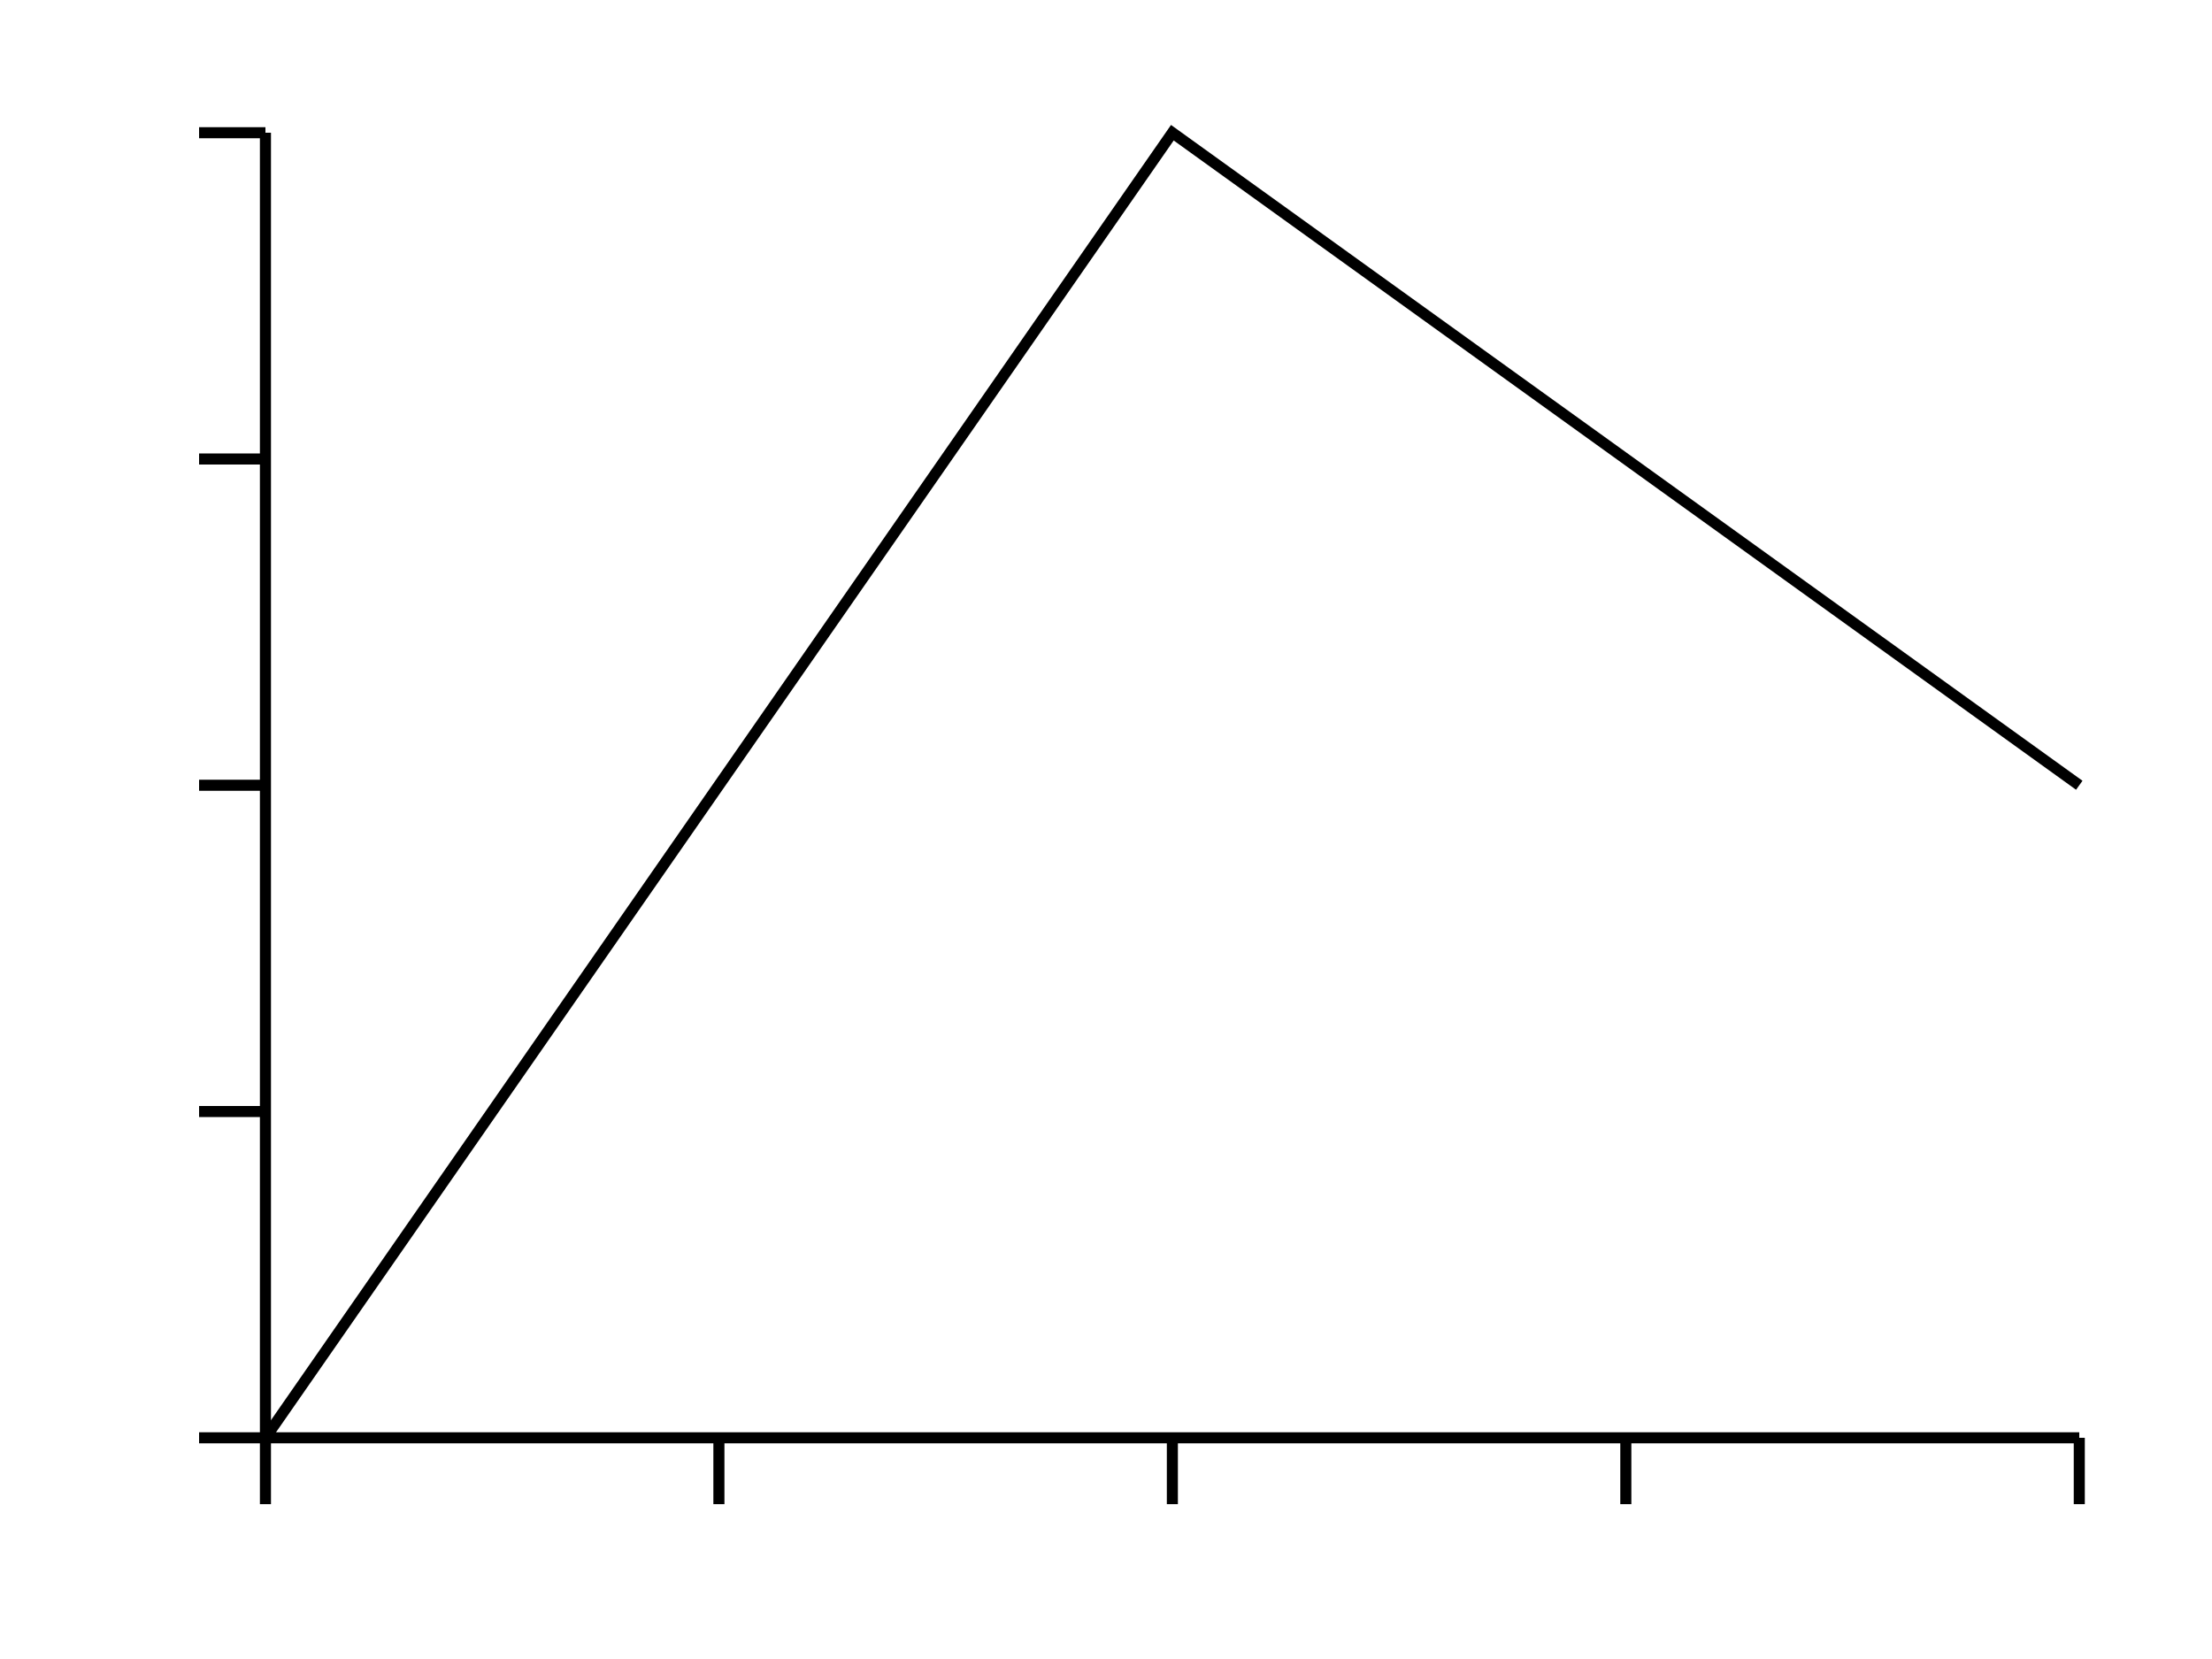
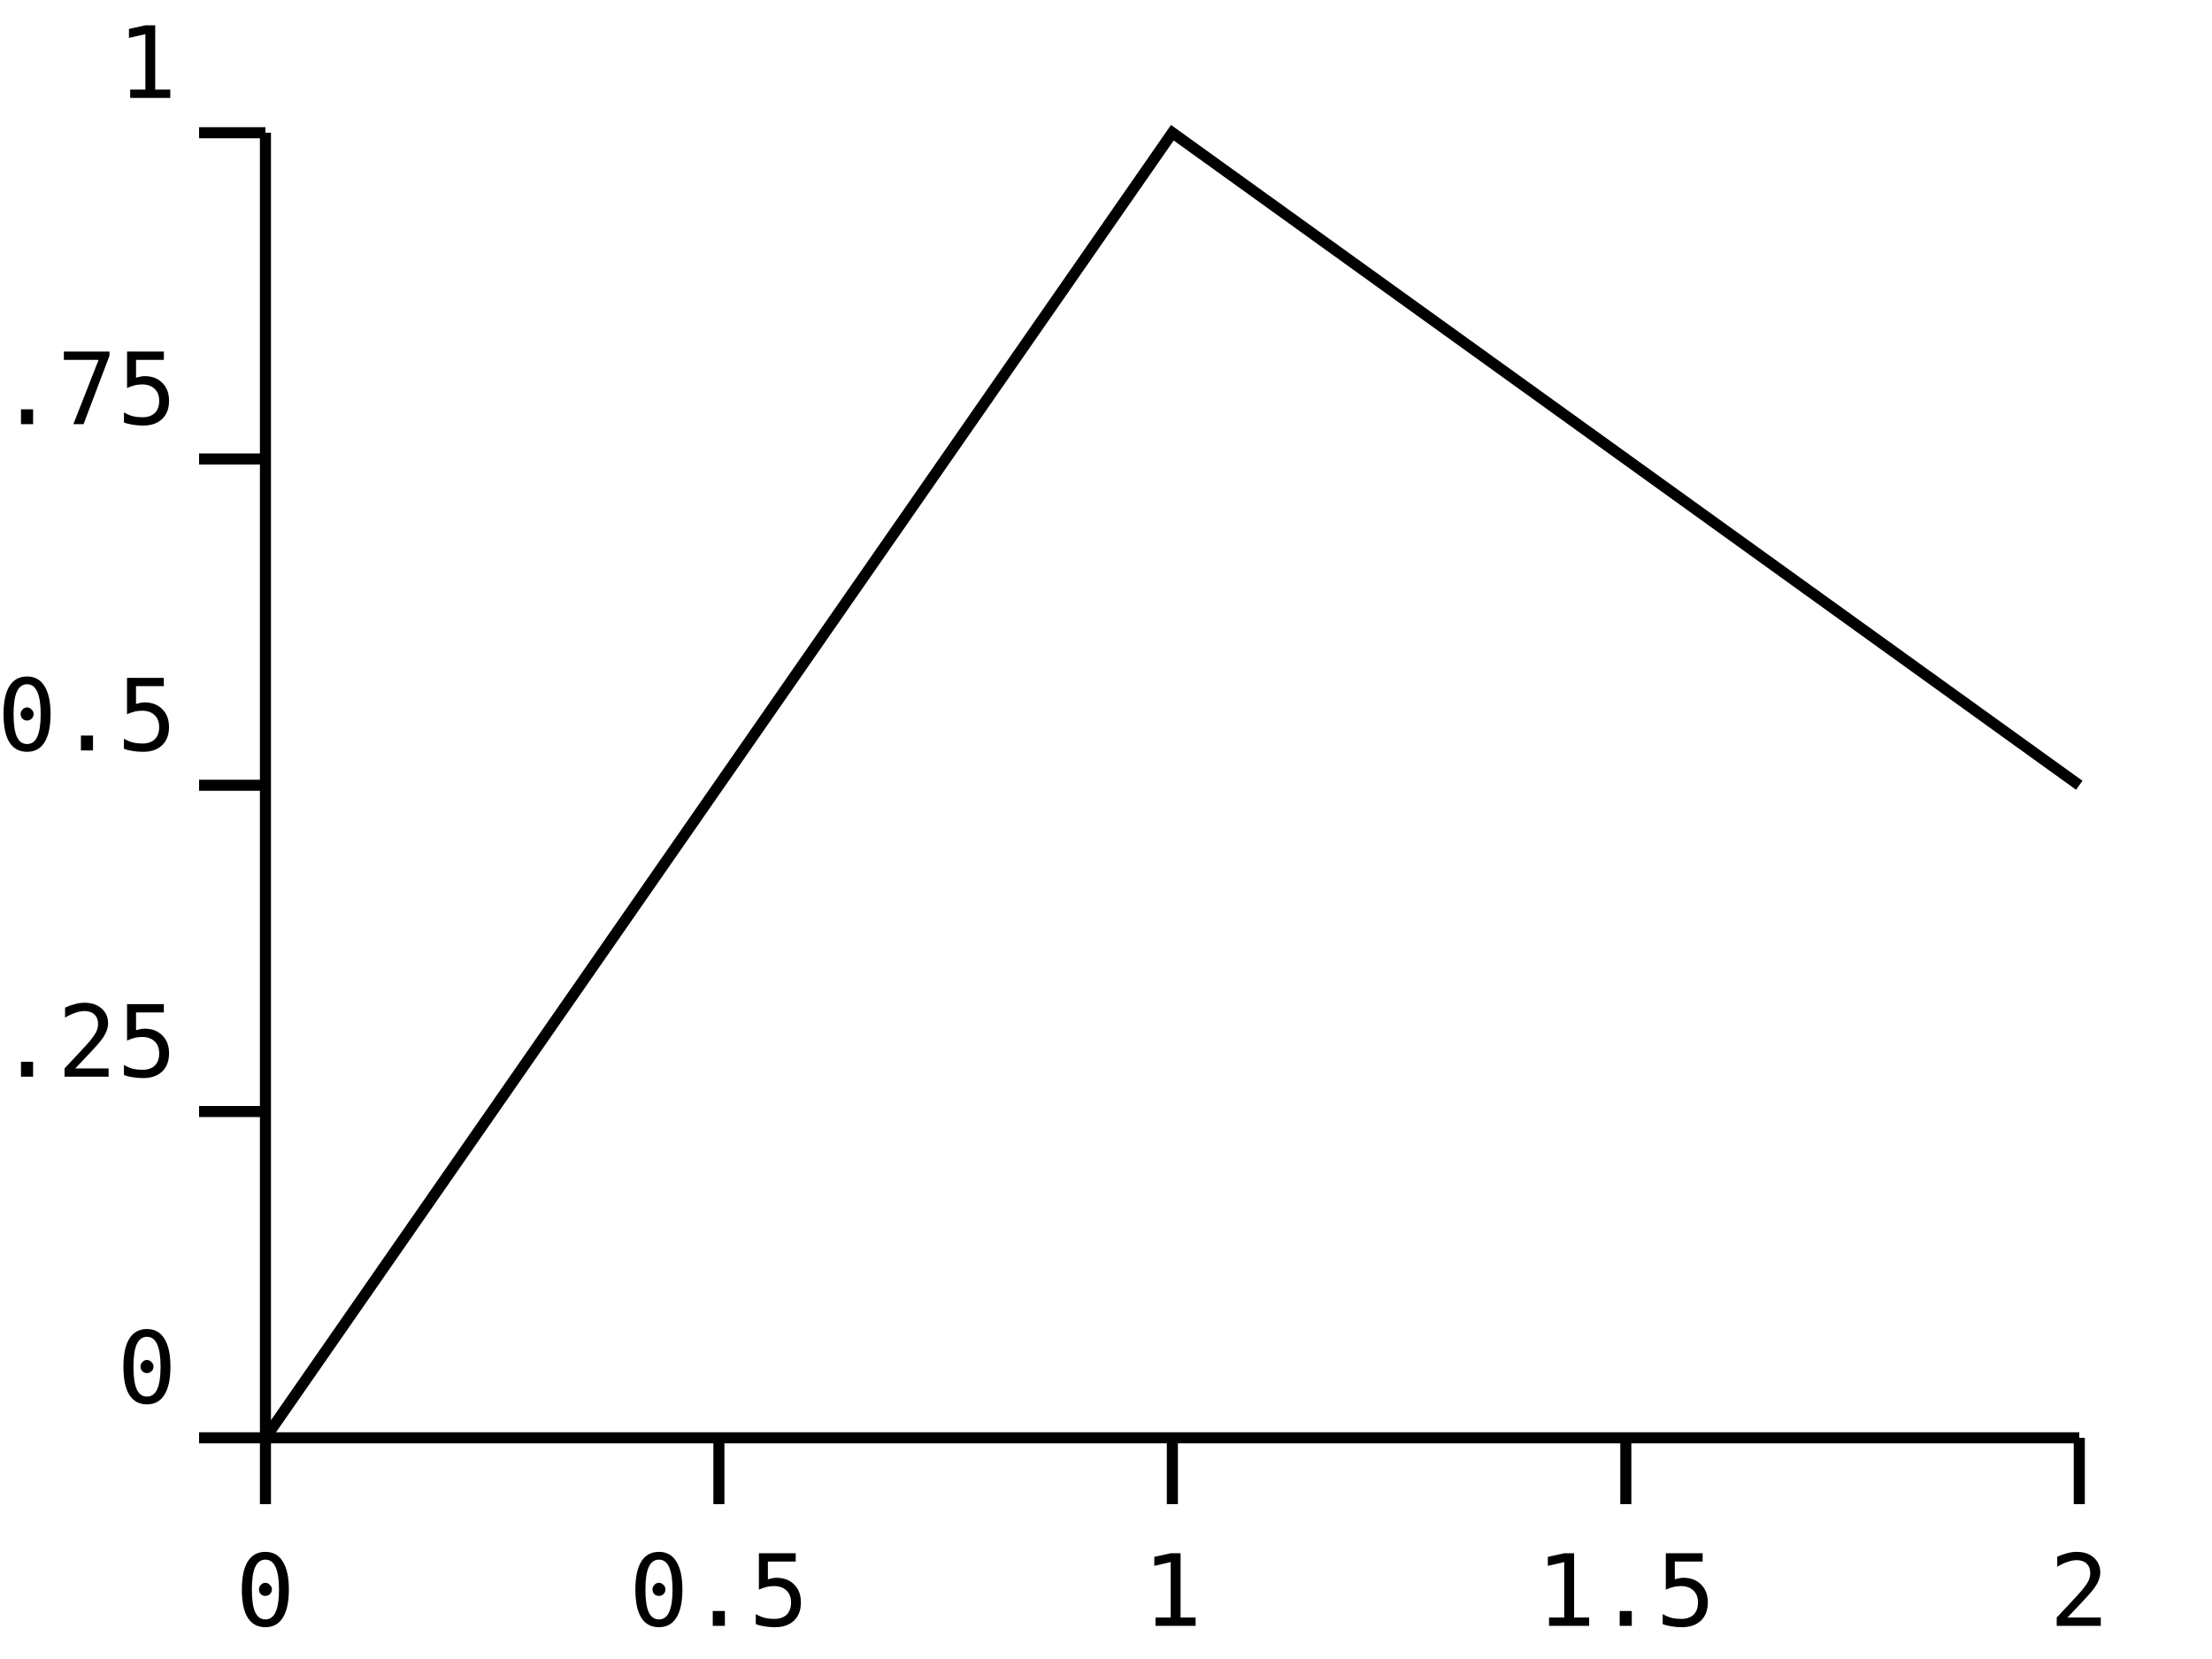
<svg xmlns="http://www.w3.org/2000/svg" width="200" height="150" viewBox="0 0 200 150">
  <rect width="100%" height="100%" fill="white" />
  <line x1="24.000" y1="130.000" x2="188.000" y2="130.000" stroke="rgb(0,0,0)" stroke-width="1" />
  <line x1="24.000" y1="130.000" x2="24.000" y2="136.000" stroke="rgb(0,0,0)" stroke-width="1" />
  <line x1="65.000" y1="130.000" x2="65.000" y2="136.000" stroke="rgb(0,0,0)" stroke-width="1" />
  <line x1="106.000" y1="130.000" x2="106.000" y2="136.000" stroke="rgb(0,0,0)" stroke-width="1" />
  <line x1="147.000" y1="130.000" x2="147.000" y2="136.000" stroke="rgb(0,0,0)" stroke-width="1" />
  <line x1="188.000" y1="130.000" x2="188.000" y2="136.000" stroke="rgb(0,0,0)" stroke-width="1" />
+   <text x="24.000" y="147.000" font-size="9" fill="rgb(0,0,0)" font-family="monospace" text-anchor="middle">0</text>
+   <text x="65.000" y="147.000" font-size="9" fill="rgb(0,0,0)" font-family="monospace" text-anchor="middle">0.5</text>
+   <text x="106.000" y="147.000" font-size="9" fill="rgb(0,0,0)" font-family="monospace" text-anchor="middle">1</text>
+   <text x="147.000" y="147.000" font-size="9" fill="rgb(0,0,0)" font-family="monospace" text-anchor="middle">1.5</text>
+   <text x="188.000" y="147.000" font-size="9" fill="rgb(0,0,0)" font-family="monospace" text-anchor="middle">2</text>
  <line x1="24.000" y1="130.000" x2="24.000" y2="12.000" stroke="rgb(0,0,0)" stroke-width="1" />
  <line x1="24.000" y1="130.000" x2="18.000" y2="130.000" stroke="rgb(0,0,0)" stroke-width="1" />
  <line x1="24.000" y1="100.500" x2="18.000" y2="100.500" stroke="rgb(0,0,0)" stroke-width="1" />
  <line x1="24.000" y1="71.000" x2="18.000" y2="71.000" stroke="rgb(0,0,0)" stroke-width="1" />
  <line x1="24.000" y1="41.500" x2="18.000" y2="41.500" stroke="rgb(0,0,0)" stroke-width="1" />
  <line x1="24.000" y1="12.000" x2="18.000" y2="12.000" stroke="rgb(0,0,0)" stroke-width="1" />
+   <text x="16.000" y="126.850" font-size="9" fill="rgb(0,0,0)" font-family="monospace" text-anchor="end">0</text>
+   <text x="16.000" y="97.350" font-size="9" fill="rgb(0,0,0)" font-family="monospace" text-anchor="end">0.25</text>
+   <text x="16.000" y="67.850" font-size="9" fill="rgb(0,0,0)" font-family="monospace" text-anchor="end">0.5</text>
+   <text x="16.000" y="38.350" font-size="9" fill="rgb(0,0,0)" font-family="monospace" text-anchor="end">0.75</text>
+   <text x="16.000" y="8.850" font-size="9" fill="rgb(0,0,0)" font-family="monospace" text-anchor="end">1</text>
  <polyline fill="none" stroke="rgb(0,0,0)" stroke-width="1" points="24.000,130.000 106.000,12.000 188.000,71.000" />
</svg>
